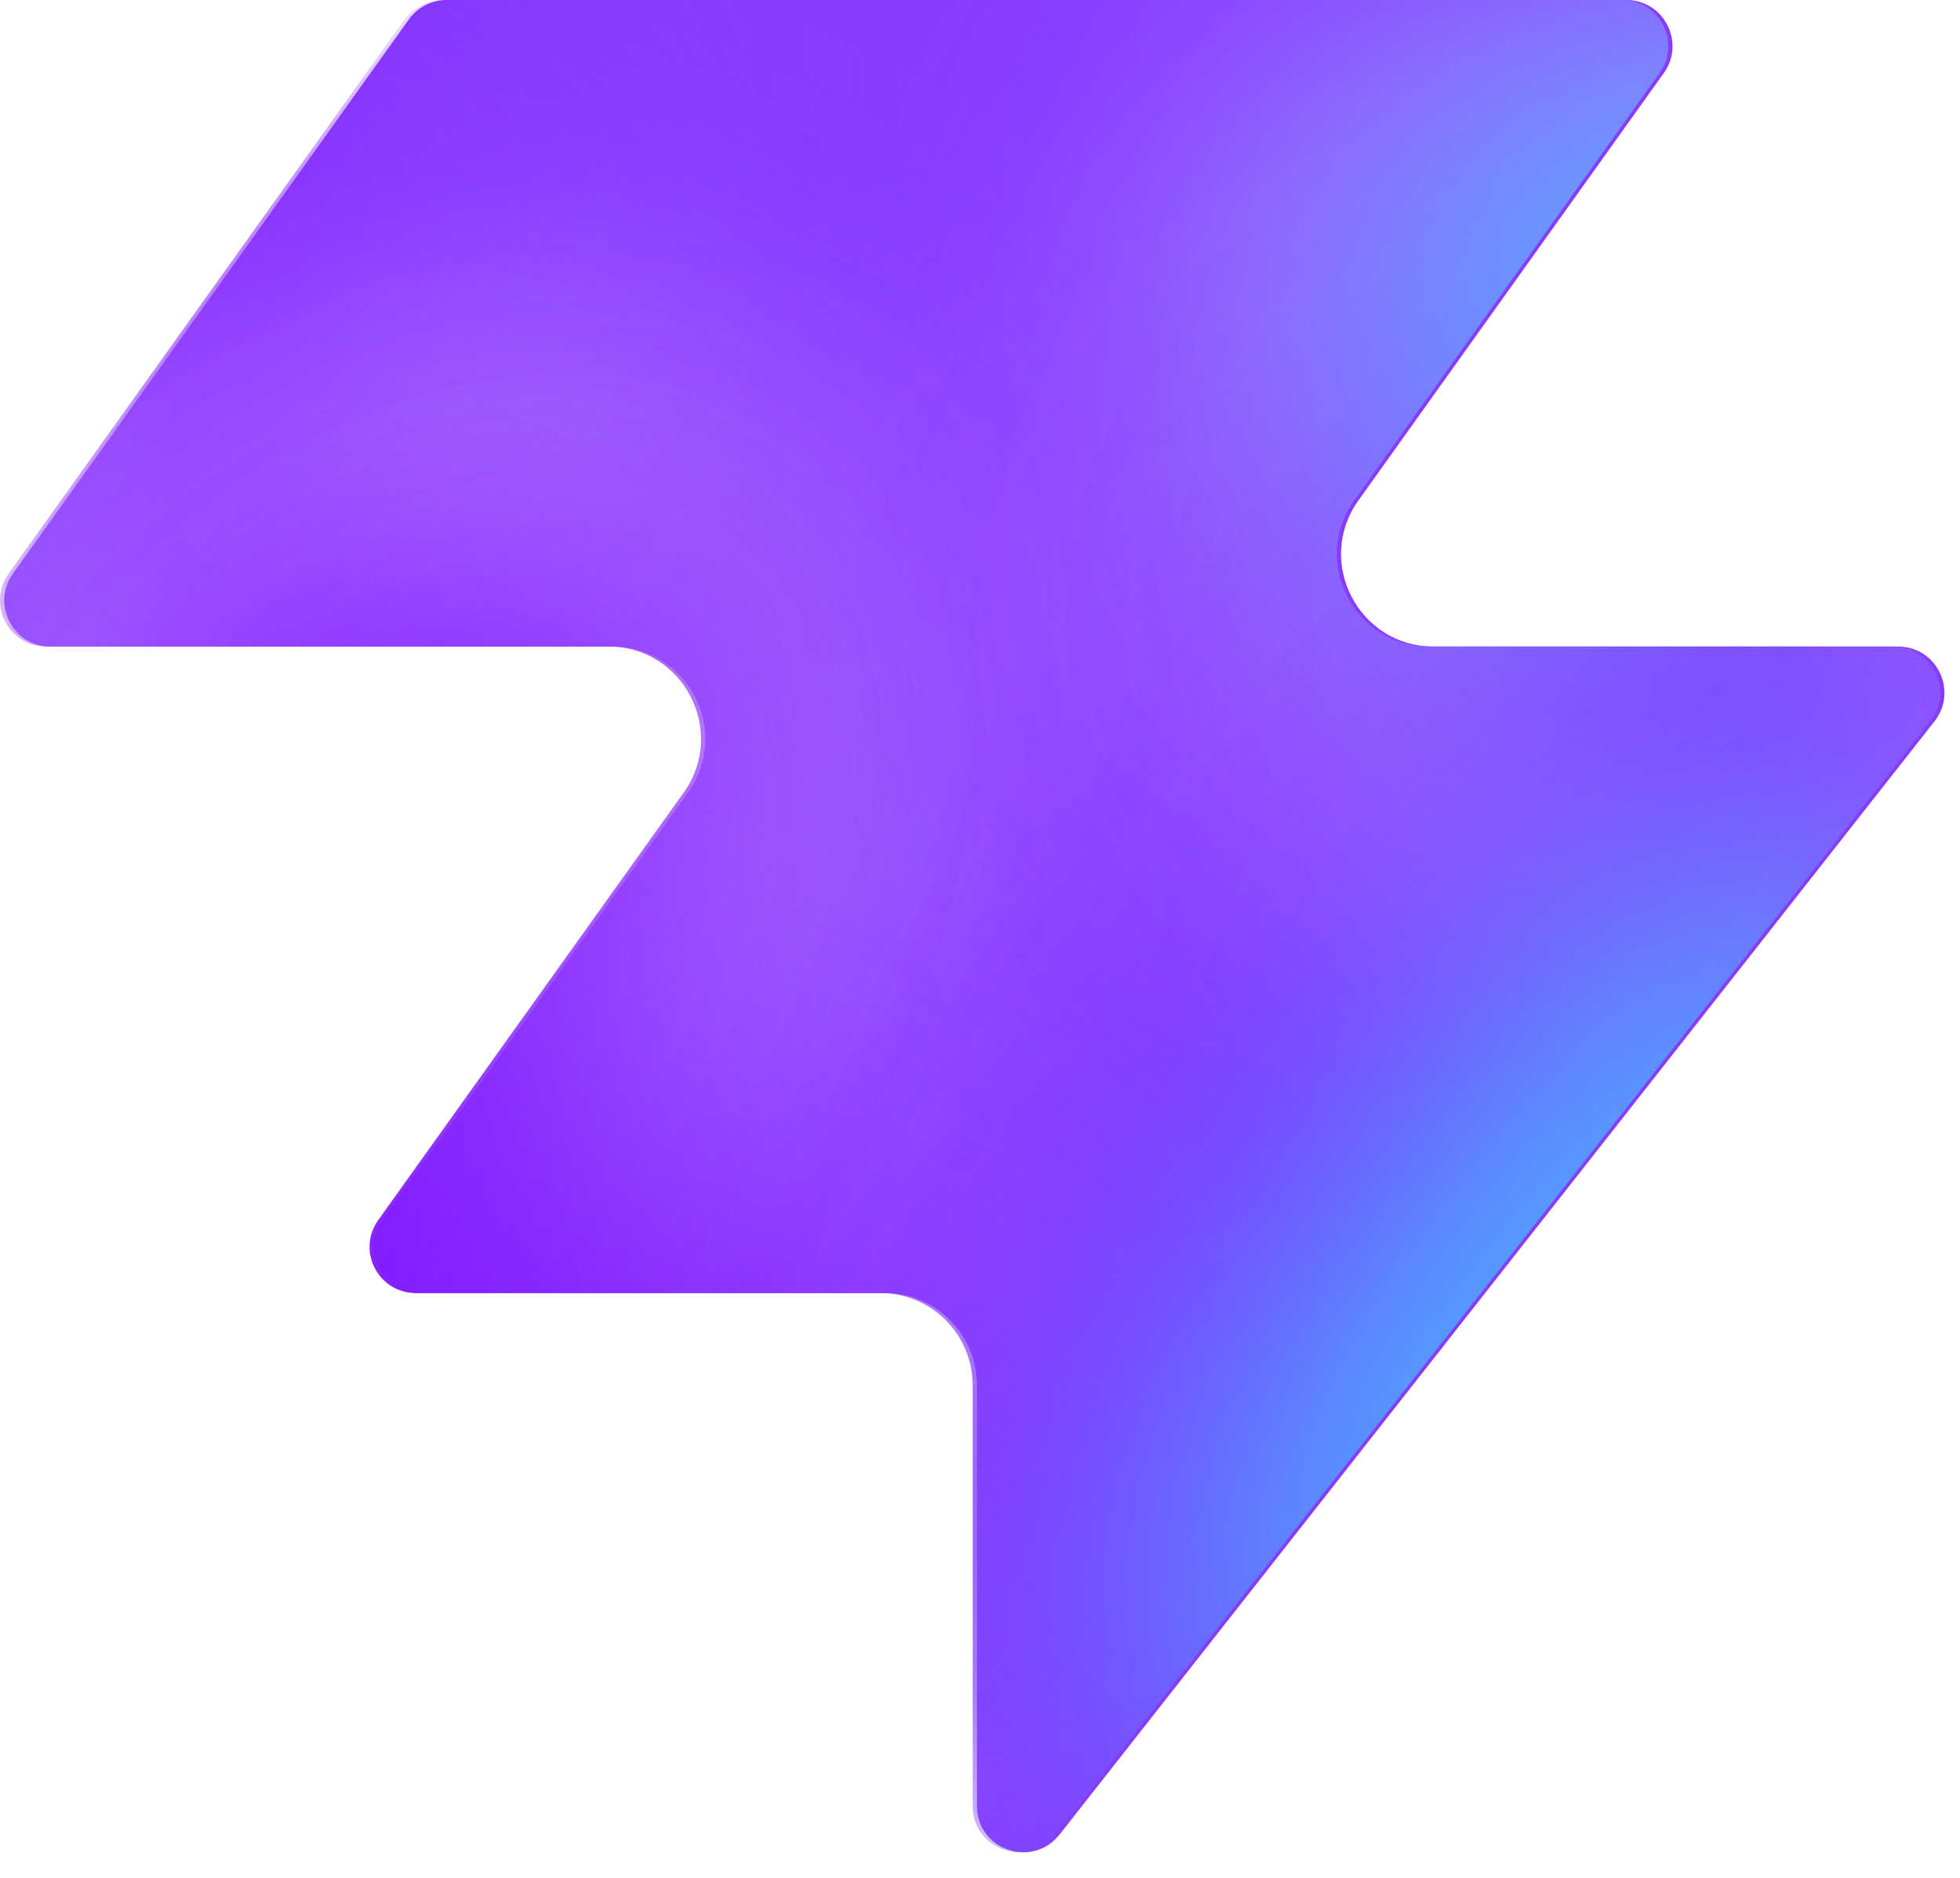
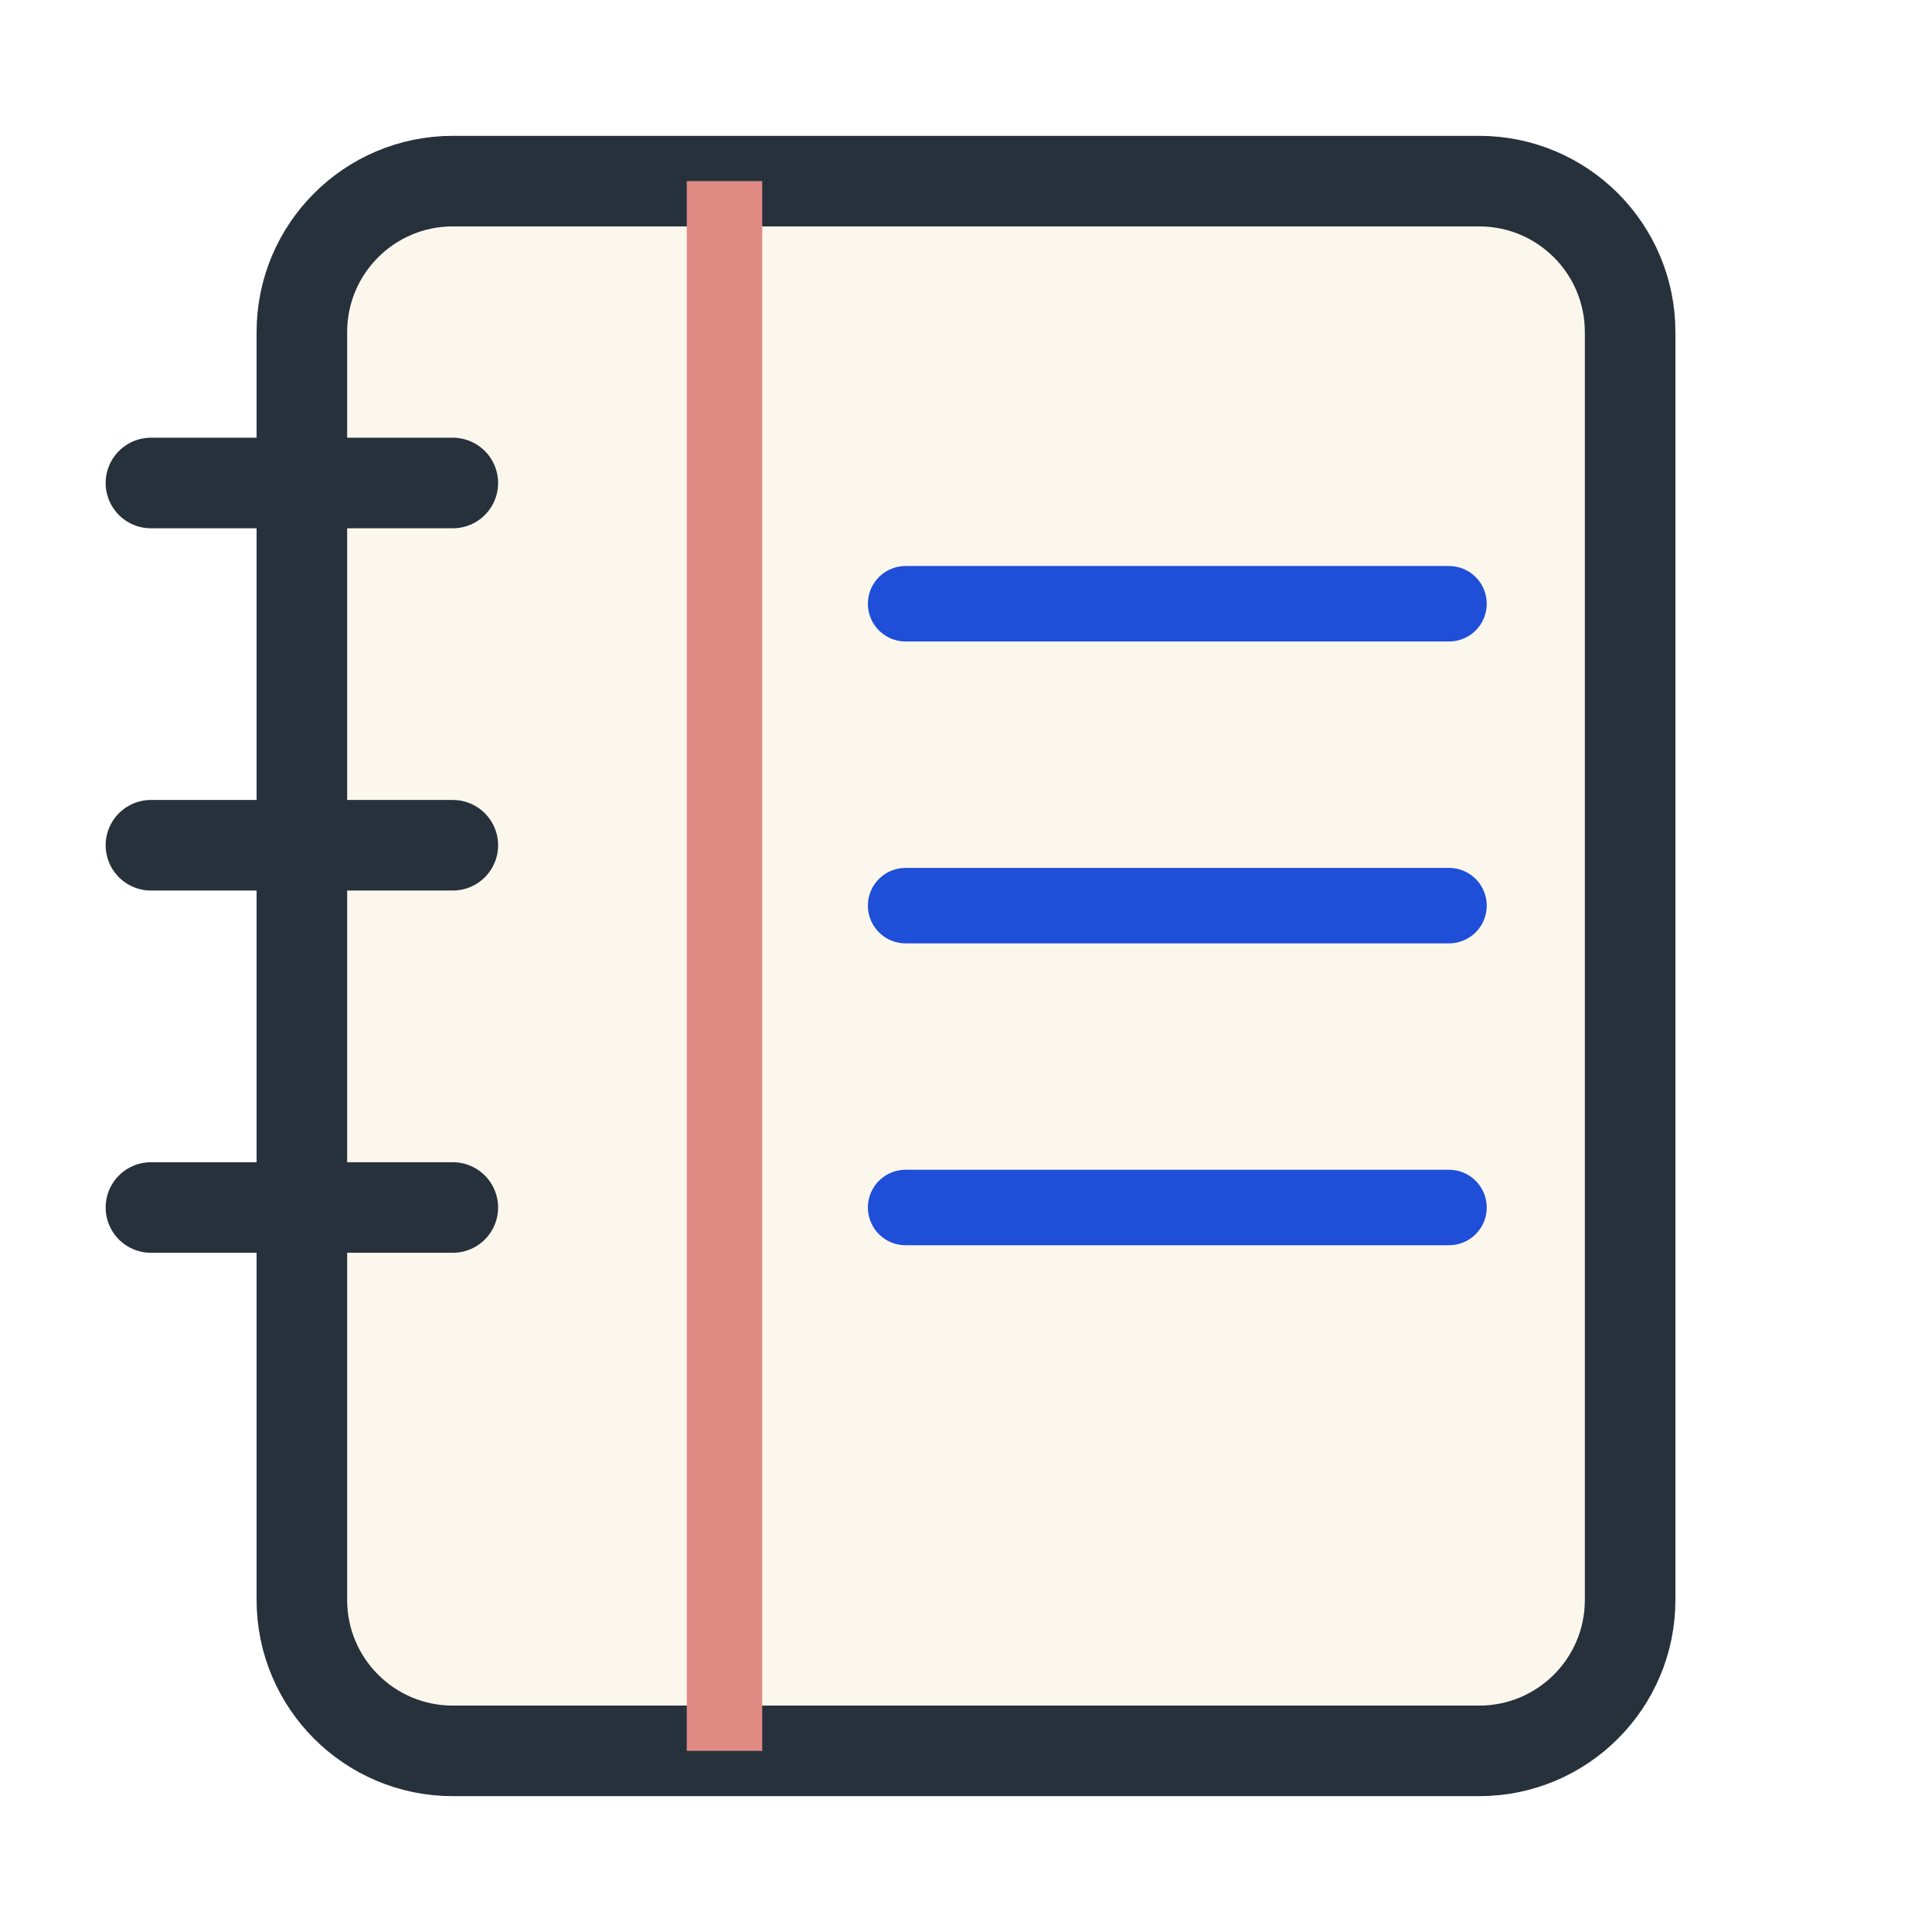
- <svg xmlns="http://www.w3.org/2000/svg" width="48" height="46" fill="none" viewBox="0 0 48 46">
-   <path fill="#863bff" d="M25.946 44.938c-.664.845-2.021.375-2.021-.698V33.937a2.26 2.26 0 0 0-2.262-2.262H10.287c-.92 0-1.456-1.04-.92-1.788l7.48-10.471c1.07-1.497 0-3.578-1.842-3.578H1.237c-.92 0-1.456-1.04-.92-1.788L10.013.474c.214-.297.556-.474.92-.474h28.894c.92 0 1.456 1.04.92 1.788l-7.48 10.471c-1.07 1.498 0 3.579 1.842 3.579h11.377c.943 0 1.473 1.088.89 1.83L25.947 44.94z" style="fill:#863bff;fill:color(display-p3 .525 .23 1);fill-opacity:1" />
-   <mask id="a" width="48" height="46" x="0" y="0" maskUnits="userSpaceOnUse" style="mask-type:alpha">
-     <path fill="#000" d="M25.842 44.938c-.664.844-2.021.375-2.021-.698V33.937a2.26 2.26 0 0 0-2.262-2.262H10.183c-.92 0-1.456-1.04-.92-1.788l7.48-10.471c1.07-1.498 0-3.579-1.842-3.579H1.133c-.92 0-1.456-1.04-.92-1.787L9.91.473c.214-.297.556-.474.92-.474h28.894c.92 0 1.456 1.04.92 1.788l-7.48 10.471c-1.07 1.498 0 3.578 1.842 3.578h11.377c.943 0 1.473 1.088.89 1.832L25.843 44.94z" style="fill:#000;fill-opacity:1" />
-   </mask>
-   <g mask="url(#a)">
-     <g filter="url(#b)">
-       <ellipse cx="5.508" cy="14.704" fill="#ede6ff" rx="5.508" ry="14.704" style="fill:#ede6ff;fill:color(display-p3 .927 .903 1);fill-opacity:1" transform="matrix(.00324 1 1 -.00324 -4.47 31.516)" />
-     </g>
-     <g filter="url(#c)">
-       <ellipse cx="10.399" cy="29.851" fill="#ede6ff" rx="10.399" ry="29.851" style="fill:#ede6ff;fill:color(display-p3 .927 .903 1);fill-opacity:1" transform="matrix(.00324 1 1 -.00324 -39.328 7.883)" />
-     </g>
-     <g filter="url(#d)">
-       <ellipse cx="5.508" cy="30.487" fill="#7e14ff" rx="5.508" ry="30.487" style="fill:#7e14ff;fill:color(display-p3 .492 .077 1);fill-opacity:1" transform="rotate(89.814 -25.913 -14.639)scale(1 -1)" />
-     </g>
-     <g filter="url(#e)">
-       <ellipse cx="5.508" cy="30.599" fill="#7e14ff" rx="5.508" ry="30.599" style="fill:#7e14ff;fill:color(display-p3 .492 .077 1);fill-opacity:1" transform="rotate(89.814 -32.644 -3.334)scale(1 -1)" />
-     </g>
-     <g filter="url(#f)">
-       <ellipse cx="5.508" cy="30.599" fill="#7e14ff" rx="5.508" ry="30.599" style="fill:#7e14ff;fill:color(display-p3 .492 .077 1);fill-opacity:1" transform="matrix(.00324 1 1 -.00324 -34.34 30.47)" />
-     </g>
-     <g filter="url(#g)">
-       <ellipse cx="14.072" cy="22.078" fill="#ede6ff" rx="14.072" ry="22.078" style="fill:#ede6ff;fill:color(display-p3 .927 .903 1);fill-opacity:1" transform="rotate(93.35 24.506 48.493)scale(-1 1)" />
-     </g>
-     <g filter="url(#h)">
-       <ellipse cx="3.47" cy="21.501" fill="#7e14ff" rx="3.47" ry="21.501" style="fill:#7e14ff;fill:color(display-p3 .492 .077 1);fill-opacity:1" transform="rotate(89.009 28.708 47.59)scale(-1 1)" />
-     </g>
-     <g filter="url(#i)">
-       <ellipse cx="3.47" cy="21.501" fill="#7e14ff" rx="3.47" ry="21.501" style="fill:#7e14ff;fill:color(display-p3 .492 .077 1);fill-opacity:1" transform="rotate(89.009 28.708 47.59)scale(-1 1)" />
-     </g>
-     <g filter="url(#j)">
-       <ellipse cx=".387" cy="8.972" fill="#7e14ff" rx="4.407" ry="29.108" style="fill:#7e14ff;fill:color(display-p3 .492 .077 1);fill-opacity:1" transform="rotate(39.51 .387 8.972)" />
-     </g>
-     <g filter="url(#k)">
-       <ellipse cx="47.523" cy="-6.092" fill="#7e14ff" rx="4.407" ry="29.108" style="fill:#7e14ff;fill:color(display-p3 .492 .077 1);fill-opacity:1" transform="rotate(37.892 47.523 -6.092)" />
-     </g>
-     <g filter="url(#l)">
-       <ellipse cx="41.412" cy="6.333" fill="#47bfff" rx="5.971" ry="9.665" style="fill:#47bfff;fill:color(display-p3 .28 .748 1);fill-opacity:1" transform="rotate(37.892 41.412 6.333)" />
-     </g>
-     <g filter="url(#m)">
-       <ellipse cx="-1.879" cy="38.332" fill="#7e14ff" rx="4.407" ry="29.108" style="fill:#7e14ff;fill:color(display-p3 .492 .077 1);fill-opacity:1" transform="rotate(37.892 -1.88 38.332)" />
-     </g>
-     <g filter="url(#n)">
-       <ellipse cx="-1.879" cy="38.332" fill="#7e14ff" rx="4.407" ry="29.108" style="fill:#7e14ff;fill:color(display-p3 .492 .077 1);fill-opacity:1" transform="rotate(37.892 -1.88 38.332)" />
-     </g>
-     <g filter="url(#o)">
-       <ellipse cx="35.651" cy="29.907" fill="#7e14ff" rx="4.407" ry="29.108" style="fill:#7e14ff;fill:color(display-p3 .492 .077 1);fill-opacity:1" transform="rotate(37.892 35.651 29.907)" />
-     </g>
-     <g filter="url(#p)">
-       <ellipse cx="38.418" cy="32.4" fill="#47bfff" rx="5.971" ry="15.297" style="fill:#47bfff;fill:color(display-p3 .28 .748 1);fill-opacity:1" transform="rotate(37.892 38.418 32.4)" />
-     </g>
-   </g>
-   <defs>
-     <filter id="b" width="60.045" height="41.654" x="-19.77" y="16.149" color-interpolation-filters="sRGB" filterUnits="userSpaceOnUse">
-       <feFlood flood-opacity="0" result="BackgroundImageFix" />
-       <feBlend in="SourceGraphic" in2="BackgroundImageFix" result="shape" />
-       <feGaussianBlur result="effect1_foregroundBlur_2002_17158" stdDeviation="7.659" />
-     </filter>
-     <filter id="c" width="90.34" height="51.437" x="-54.613" y="-7.533" color-interpolation-filters="sRGB" filterUnits="userSpaceOnUse">
-       <feFlood flood-opacity="0" result="BackgroundImageFix" />
-       <feBlend in="SourceGraphic" in2="BackgroundImageFix" result="shape" />
-       <feGaussianBlur result="effect1_foregroundBlur_2002_17158" stdDeviation="7.659" />
-     </filter>
-     <filter id="d" width="79.355" height="29.4" x="-49.64" y="2.03" color-interpolation-filters="sRGB" filterUnits="userSpaceOnUse">
-       <feFlood flood-opacity="0" result="BackgroundImageFix" />
-       <feBlend in="SourceGraphic" in2="BackgroundImageFix" result="shape" />
-       <feGaussianBlur result="effect1_foregroundBlur_2002_17158" stdDeviation="4.596" />
-     </filter>
-     <filter id="e" width="79.579" height="29.4" x="-45.045" y="20.029" color-interpolation-filters="sRGB" filterUnits="userSpaceOnUse">
-       <feFlood flood-opacity="0" result="BackgroundImageFix" />
-       <feBlend in="SourceGraphic" in2="BackgroundImageFix" result="shape" />
-       <feGaussianBlur result="effect1_foregroundBlur_2002_17158" stdDeviation="4.596" />
-     </filter>
-     <filter id="f" width="79.579" height="29.4" x="-43.513" y="21.178" color-interpolation-filters="sRGB" filterUnits="userSpaceOnUse">
-       <feFlood flood-opacity="0" result="BackgroundImageFix" />
-       <feBlend in="SourceGraphic" in2="BackgroundImageFix" result="shape" />
-       <feGaussianBlur result="effect1_foregroundBlur_2002_17158" stdDeviation="4.596" />
-     </filter>
-     <filter id="g" width="74.749" height="58.852" x="15.756" y="-17.901" color-interpolation-filters="sRGB" filterUnits="userSpaceOnUse">
-       <feFlood flood-opacity="0" result="BackgroundImageFix" />
-       <feBlend in="SourceGraphic" in2="BackgroundImageFix" result="shape" />
-       <feGaussianBlur result="effect1_foregroundBlur_2002_17158" stdDeviation="7.659" />
-     </filter>
-     <filter id="h" width="61.377" height="25.362" x="23.548" y="2.284" color-interpolation-filters="sRGB" filterUnits="userSpaceOnUse">
-       <feFlood flood-opacity="0" result="BackgroundImageFix" />
-       <feBlend in="SourceGraphic" in2="BackgroundImageFix" result="shape" />
-       <feGaussianBlur result="effect1_foregroundBlur_2002_17158" stdDeviation="4.596" />
-     </filter>
-     <filter id="i" width="61.377" height="25.362" x="23.548" y="2.284" color-interpolation-filters="sRGB" filterUnits="userSpaceOnUse">
-       <feFlood flood-opacity="0" result="BackgroundImageFix" />
-       <feBlend in="SourceGraphic" in2="BackgroundImageFix" result="shape" />
-       <feGaussianBlur result="effect1_foregroundBlur_2002_17158" stdDeviation="4.596" />
-     </filter>
-     <filter id="j" width="56.045" height="63.649" x="-27.636" y="-22.853" color-interpolation-filters="sRGB" filterUnits="userSpaceOnUse">
-       <feFlood flood-opacity="0" result="BackgroundImageFix" />
-       <feBlend in="SourceGraphic" in2="BackgroundImageFix" result="shape" />
-       <feGaussianBlur result="effect1_foregroundBlur_2002_17158" stdDeviation="4.596" />
-     </filter>
-     <filter id="k" width="54.814" height="64.646" x="20.116" y="-38.415" color-interpolation-filters="sRGB" filterUnits="userSpaceOnUse">
-       <feFlood flood-opacity="0" result="BackgroundImageFix" />
-       <feBlend in="SourceGraphic" in2="BackgroundImageFix" result="shape" />
-       <feGaussianBlur result="effect1_foregroundBlur_2002_17158" stdDeviation="4.596" />
-     </filter>
-     <filter id="l" width="33.541" height="35.313" x="24.641" y="-11.323" color-interpolation-filters="sRGB" filterUnits="userSpaceOnUse">
-       <feFlood flood-opacity="0" result="BackgroundImageFix" />
-       <feBlend in="SourceGraphic" in2="BackgroundImageFix" result="shape" />
-       <feGaussianBlur result="effect1_foregroundBlur_2002_17158" stdDeviation="4.596" />
-     </filter>
-     <filter id="m" width="54.814" height="64.646" x="-29.286" y="6.009" color-interpolation-filters="sRGB" filterUnits="userSpaceOnUse">
-       <feFlood flood-opacity="0" result="BackgroundImageFix" />
-       <feBlend in="SourceGraphic" in2="BackgroundImageFix" result="shape" />
-       <feGaussianBlur result="effect1_foregroundBlur_2002_17158" stdDeviation="4.596" />
-     </filter>
-     <filter id="n" width="54.814" height="64.646" x="-29.286" y="6.009" color-interpolation-filters="sRGB" filterUnits="userSpaceOnUse">
-       <feFlood flood-opacity="0" result="BackgroundImageFix" />
-       <feBlend in="SourceGraphic" in2="BackgroundImageFix" result="shape" />
-       <feGaussianBlur result="effect1_foregroundBlur_2002_17158" stdDeviation="4.596" />
-     </filter>
-     <filter id="o" width="54.814" height="64.646" x="8.244" y="-2.416" color-interpolation-filters="sRGB" filterUnits="userSpaceOnUse">
-       <feFlood flood-opacity="0" result="BackgroundImageFix" />
-       <feBlend in="SourceGraphic" in2="BackgroundImageFix" result="shape" />
-       <feGaussianBlur result="effect1_foregroundBlur_2002_17158" stdDeviation="4.596" />
-     </filter>
-     <filter id="p" width="39.409" height="43.623" x="18.713" y="10.588" color-interpolation-filters="sRGB" filterUnits="userSpaceOnUse">
-       <feFlood flood-opacity="0" result="BackgroundImageFix" />
-       <feBlend in="SourceGraphic" in2="BackgroundImageFix" result="shape" />
-       <feGaussianBlur result="effect1_foregroundBlur_2002_17158" stdDeviation="4.596" />
-     </filter>
-   </defs>
+ <svg xmlns="http://www.w3.org/2000/svg" viewBox="0 0 64 64">
+   <rect x="10" y="6" width="44" height="52" rx="5" fill="#fbf7ec" stroke="#27313c" stroke-width="3" />
+   <path d="M24 6v52" stroke="#e08a84" stroke-width="2.5" />
+   <path d="M30 20h18M30 30h18M30 40h18" stroke="#1f4fd8" stroke-width="2.5" stroke-linecap="round" />
+   <path d="M5 16h10M5 28h10M5 40h10" stroke="#27313c" stroke-width="3" stroke-linecap="round" />
</svg>
